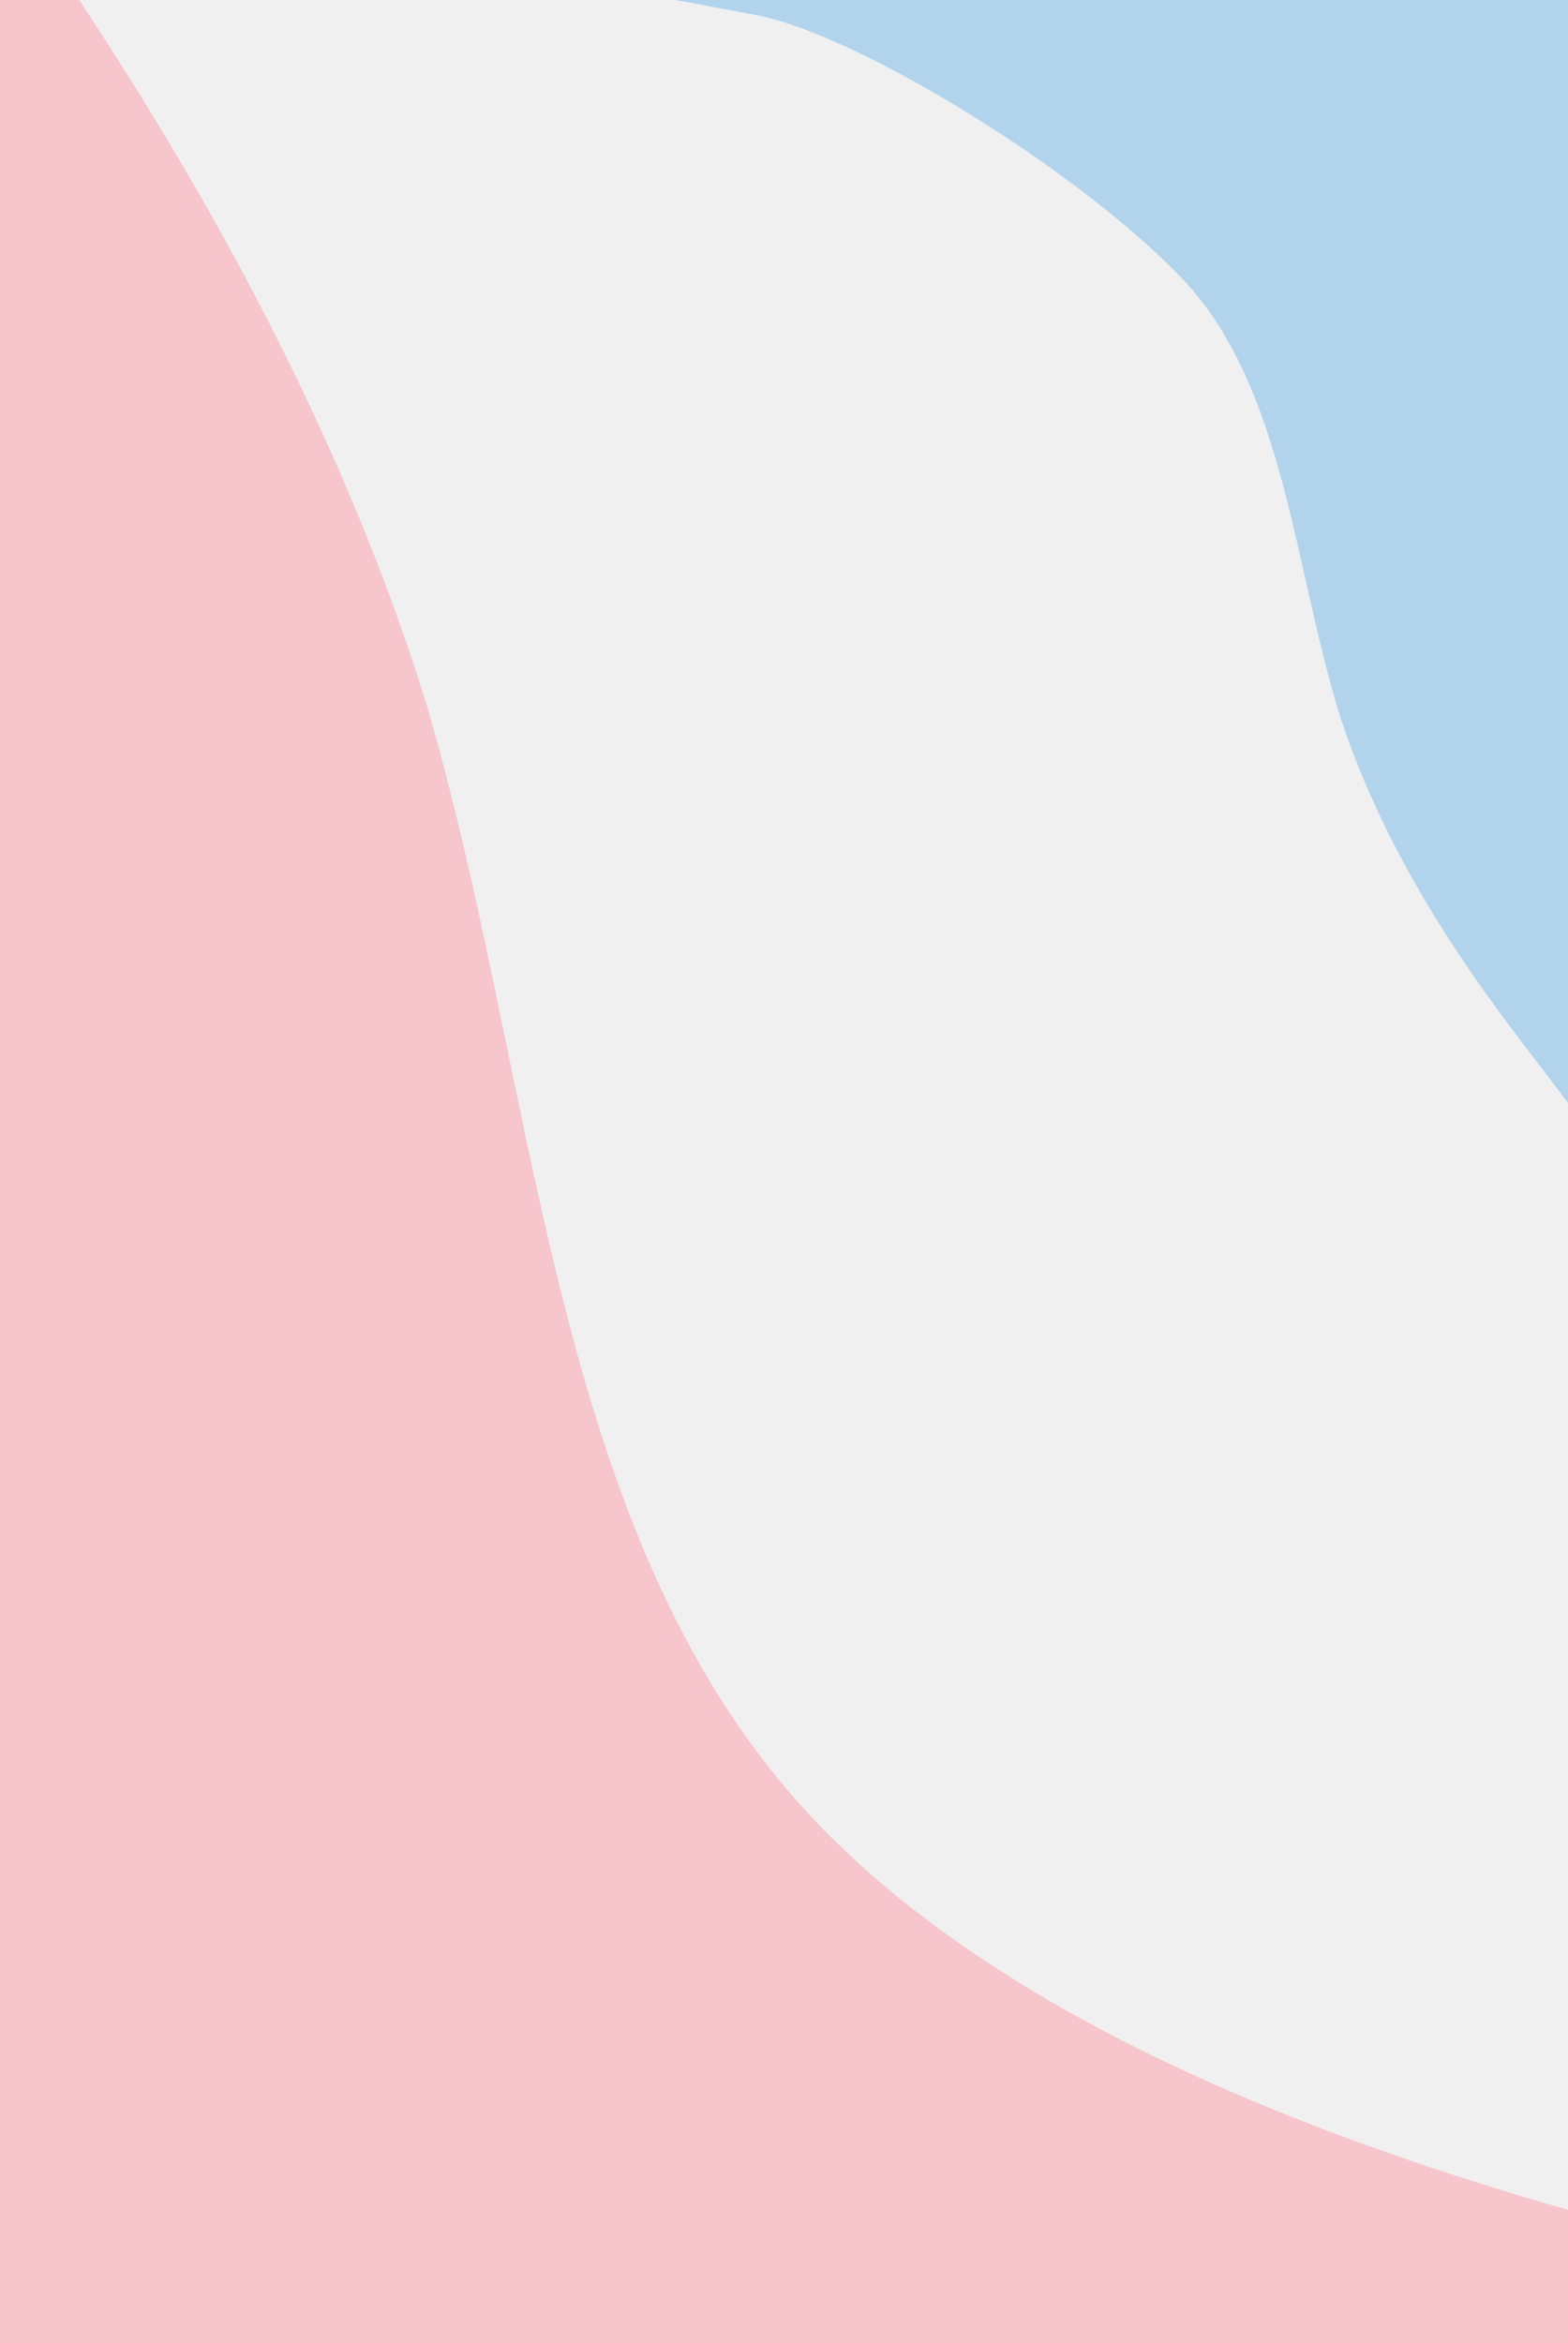
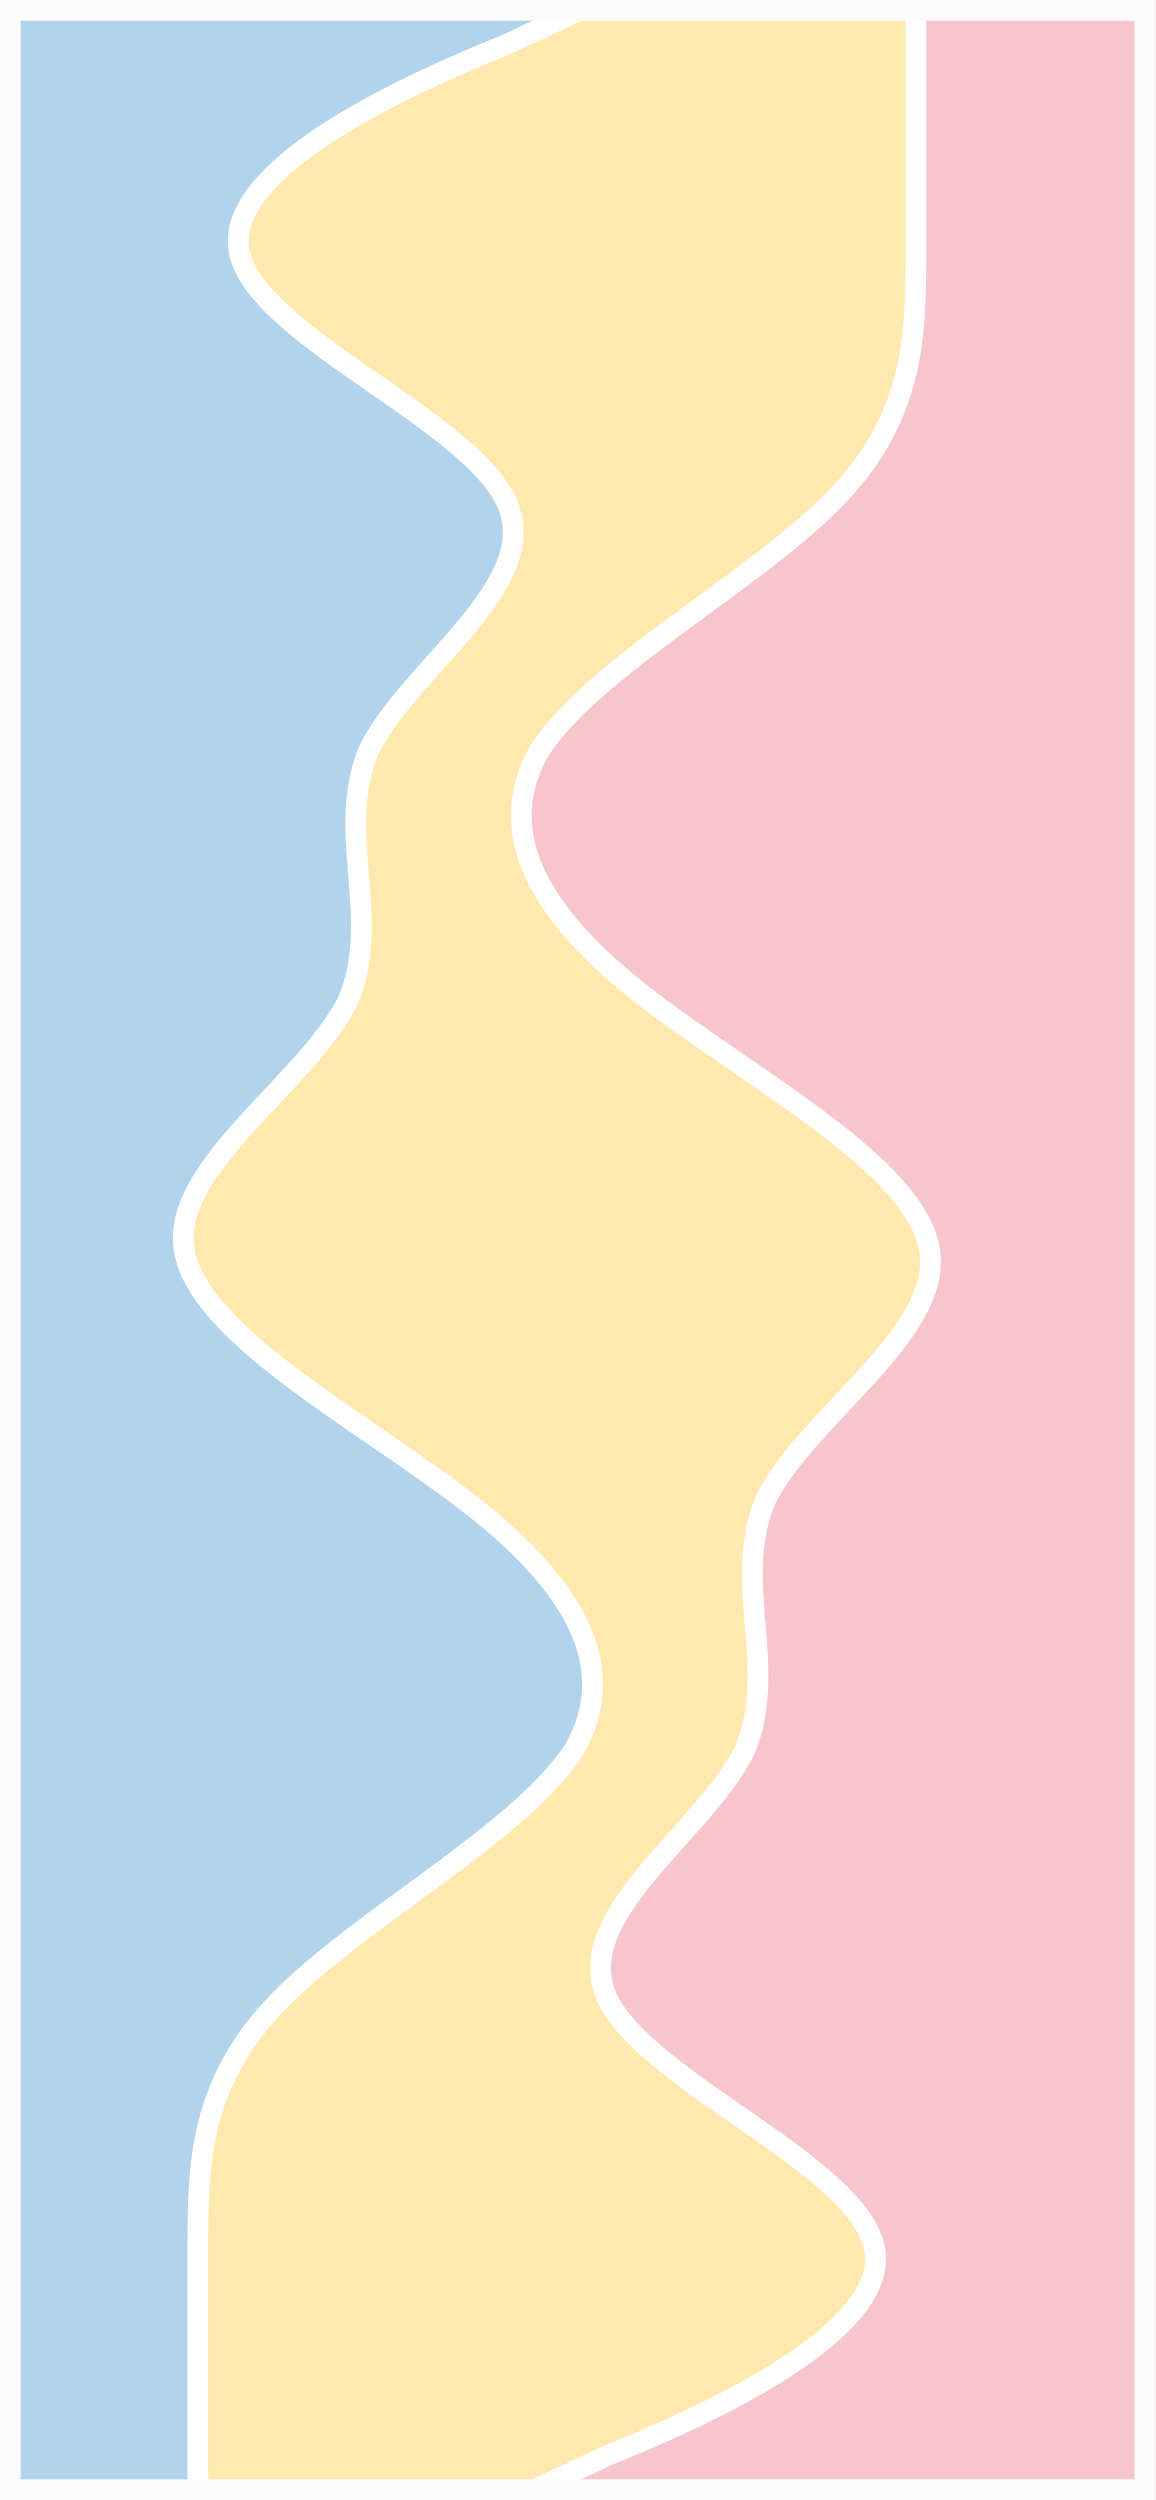
- <svg xmlns="http://www.w3.org/2000/svg" width="1440" height="2152" viewBox="0 0 1440 2152" fill="none" version="1.1" id="svg280">
-   <defs id="defs284">
-     <clipPath clipPathUnits="userSpaceOnUse" id="clipPath345">
-       <rect style="fill:#000000" id="rect347" width="1463.697" height="2191.331" x="-1.405" y="-0.702" />
-     </clipPath>
-     <clipPath clipPathUnits="userSpaceOnUse" id="clipPath349">
-       <rect style="fill:#000000" id="rect351" width="1463.697" height="2191.331" x="-1.405" y="-0.702" />
+ <svg xmlns="http://www.w3.org/2000/svg" width="390" height="844" viewBox="0 0 390 844" fill="none">
+   <g clip-path="url(#clip0_40_81)">
+     <rect width="390" height="844" fill="#FFE9AF" />
+     <path fill-rule="evenodd" clip-rule="evenodd" d="M173 844L205.319 828.851C237.638 815.867 299.968 787.733 295.351 759.6C290.734 731.467 219.17 703.333 205.319 675.2C191.468 647.067 237.638 618.933 251.489 590.8C263.032 562.667 246.872 534.533 258.415 506.4C272.266 478.267 318.436 450.133 313.819 422C309.202 393.867 256.106 365.733 219.17 337.6C182.234 309.467 166.074 281.333 182.234 253.2C200.702 225.067 253.798 196.933 281.5 168.8C309.202 140.667 309.202 112.533 309.202 84.4C309.202 56.267 309.202 28.133 309.202 12.985V-3.88622e-05H390V12.985C390 28.133 390 56.267 390 84.4C390 112.533 390 140.667 390 168.8C390 196.933 390 225.067 390 253.2C390 281.333 390 309.467 390 337.6C390 365.733 390 393.867 390 422C390 450.133 390 478.267 390 506.4C390 534.533 390 562.667 390 590.8C390 618.933 390 647.067 390 675.2C390 703.333 390 731.467 390 759.6C390 787.733 390 815.867 390 828.851V844H173Z" fill="#F7C6CC" stroke="white" stroke-width="7" />
+     <path fill-rule="evenodd" clip-rule="evenodd" d="M203 0L170.681 15.149C138.362 28.133 76.032 56.267 80.649 84.4C85.266 112.533 156.83 140.667 170.681 168.8C184.532 196.933 138.362 225.067 124.511 253.2C112.968 281.333 129.128 309.467 117.585 337.6C103.734 365.733 57.564 393.867 62.181 422C66.798 450.133 119.894 478.267 156.83 506.4C193.766 534.533 209.926 562.667 193.766 590.8C175.298 618.933 122.202 647.067 94.5 675.2C66.798 703.333 66.798 731.467 66.798 759.6C66.798 787.733 66.798 815.867 66.798 831.015V844H-14V831.015C-14 815.867 -14 787.733 -14 759.6C-14 731.467 -14 703.333 -14 675.2C-14 647.067 -14 618.933 -14 590.8C-14 562.667 -14 534.533 -14 506.4C-14 478.267 -14 450.133 -14 422C-14 393.867 -14 365.733 -14 337.6C-14 309.467 -14 281.333 -14 253.2C-14 225.067 -14 196.933 -14 168.8C-14 140.667 -14 112.533 -14 84.4C-14 56.267 -14 28.133 -14 15.149V0L203 0Z" fill="#B1D3EC" stroke="white" stroke-width="7" />
+   </g>
+   <rect x="3.5" y="3.5" width="383" height="837" stroke="#FBFBFB" stroke-width="7" />
+   <defs>
+     <clipPath id="clip0_40_81">
+       <rect width="390" height="844" fill="white" />
    </clipPath>
  </defs>
-   <path fill-rule="evenodd" clip-rule="evenodd" d="M-91.597 -240.88L3.54 -102.455C98.677 35.971 288.951 312.821 392.447 649.311C491.812 988.641 504.4 1387.61 723.599 1644.58C942.799 1901.55 1372.74 2013.68 1587.71 2069.75L1798.55 2128.65L550.618 2986.33L455.481 2847.91C360.344 2709.48 170.07 2432.63 -20.203 2155.78C-210.477 1878.93 -400.751 1602.08 -591.025 1325.23C-781.299 1048.38 -971.573 771.533 -1066.71 633.107L-1161.85 494.682L-91.597 -240.88Z" fill="#F7C6CC" id="path276" clip-path="url(#clipPath349)" />
-   <path fill-rule="evenodd" clip-rule="evenodd" d="m 1444.6,1018.81 -41.63,-54.749 C 1361.34,909.316 1278.09,799.827 1232.09,662.008 1187.86,522.84 1180.89,355.342 1085.21,255.296 989.536,155.251 783.516,28.653 690.438,13.031 L 599.135,-3.94 1154.78,-316 l 41.63,54.744 c 41.62,54.745 150.705,136.422 233.965,245.911 83.26,109.489 -6.319,304.4 76.941,413.888 83.26,109.489 313.524,161.368 355.144,216.113 l 41.63,54.744 z" fill="#b1d3ec" id="path278" clip-path="url(#clipPath345)" />
</svg>
